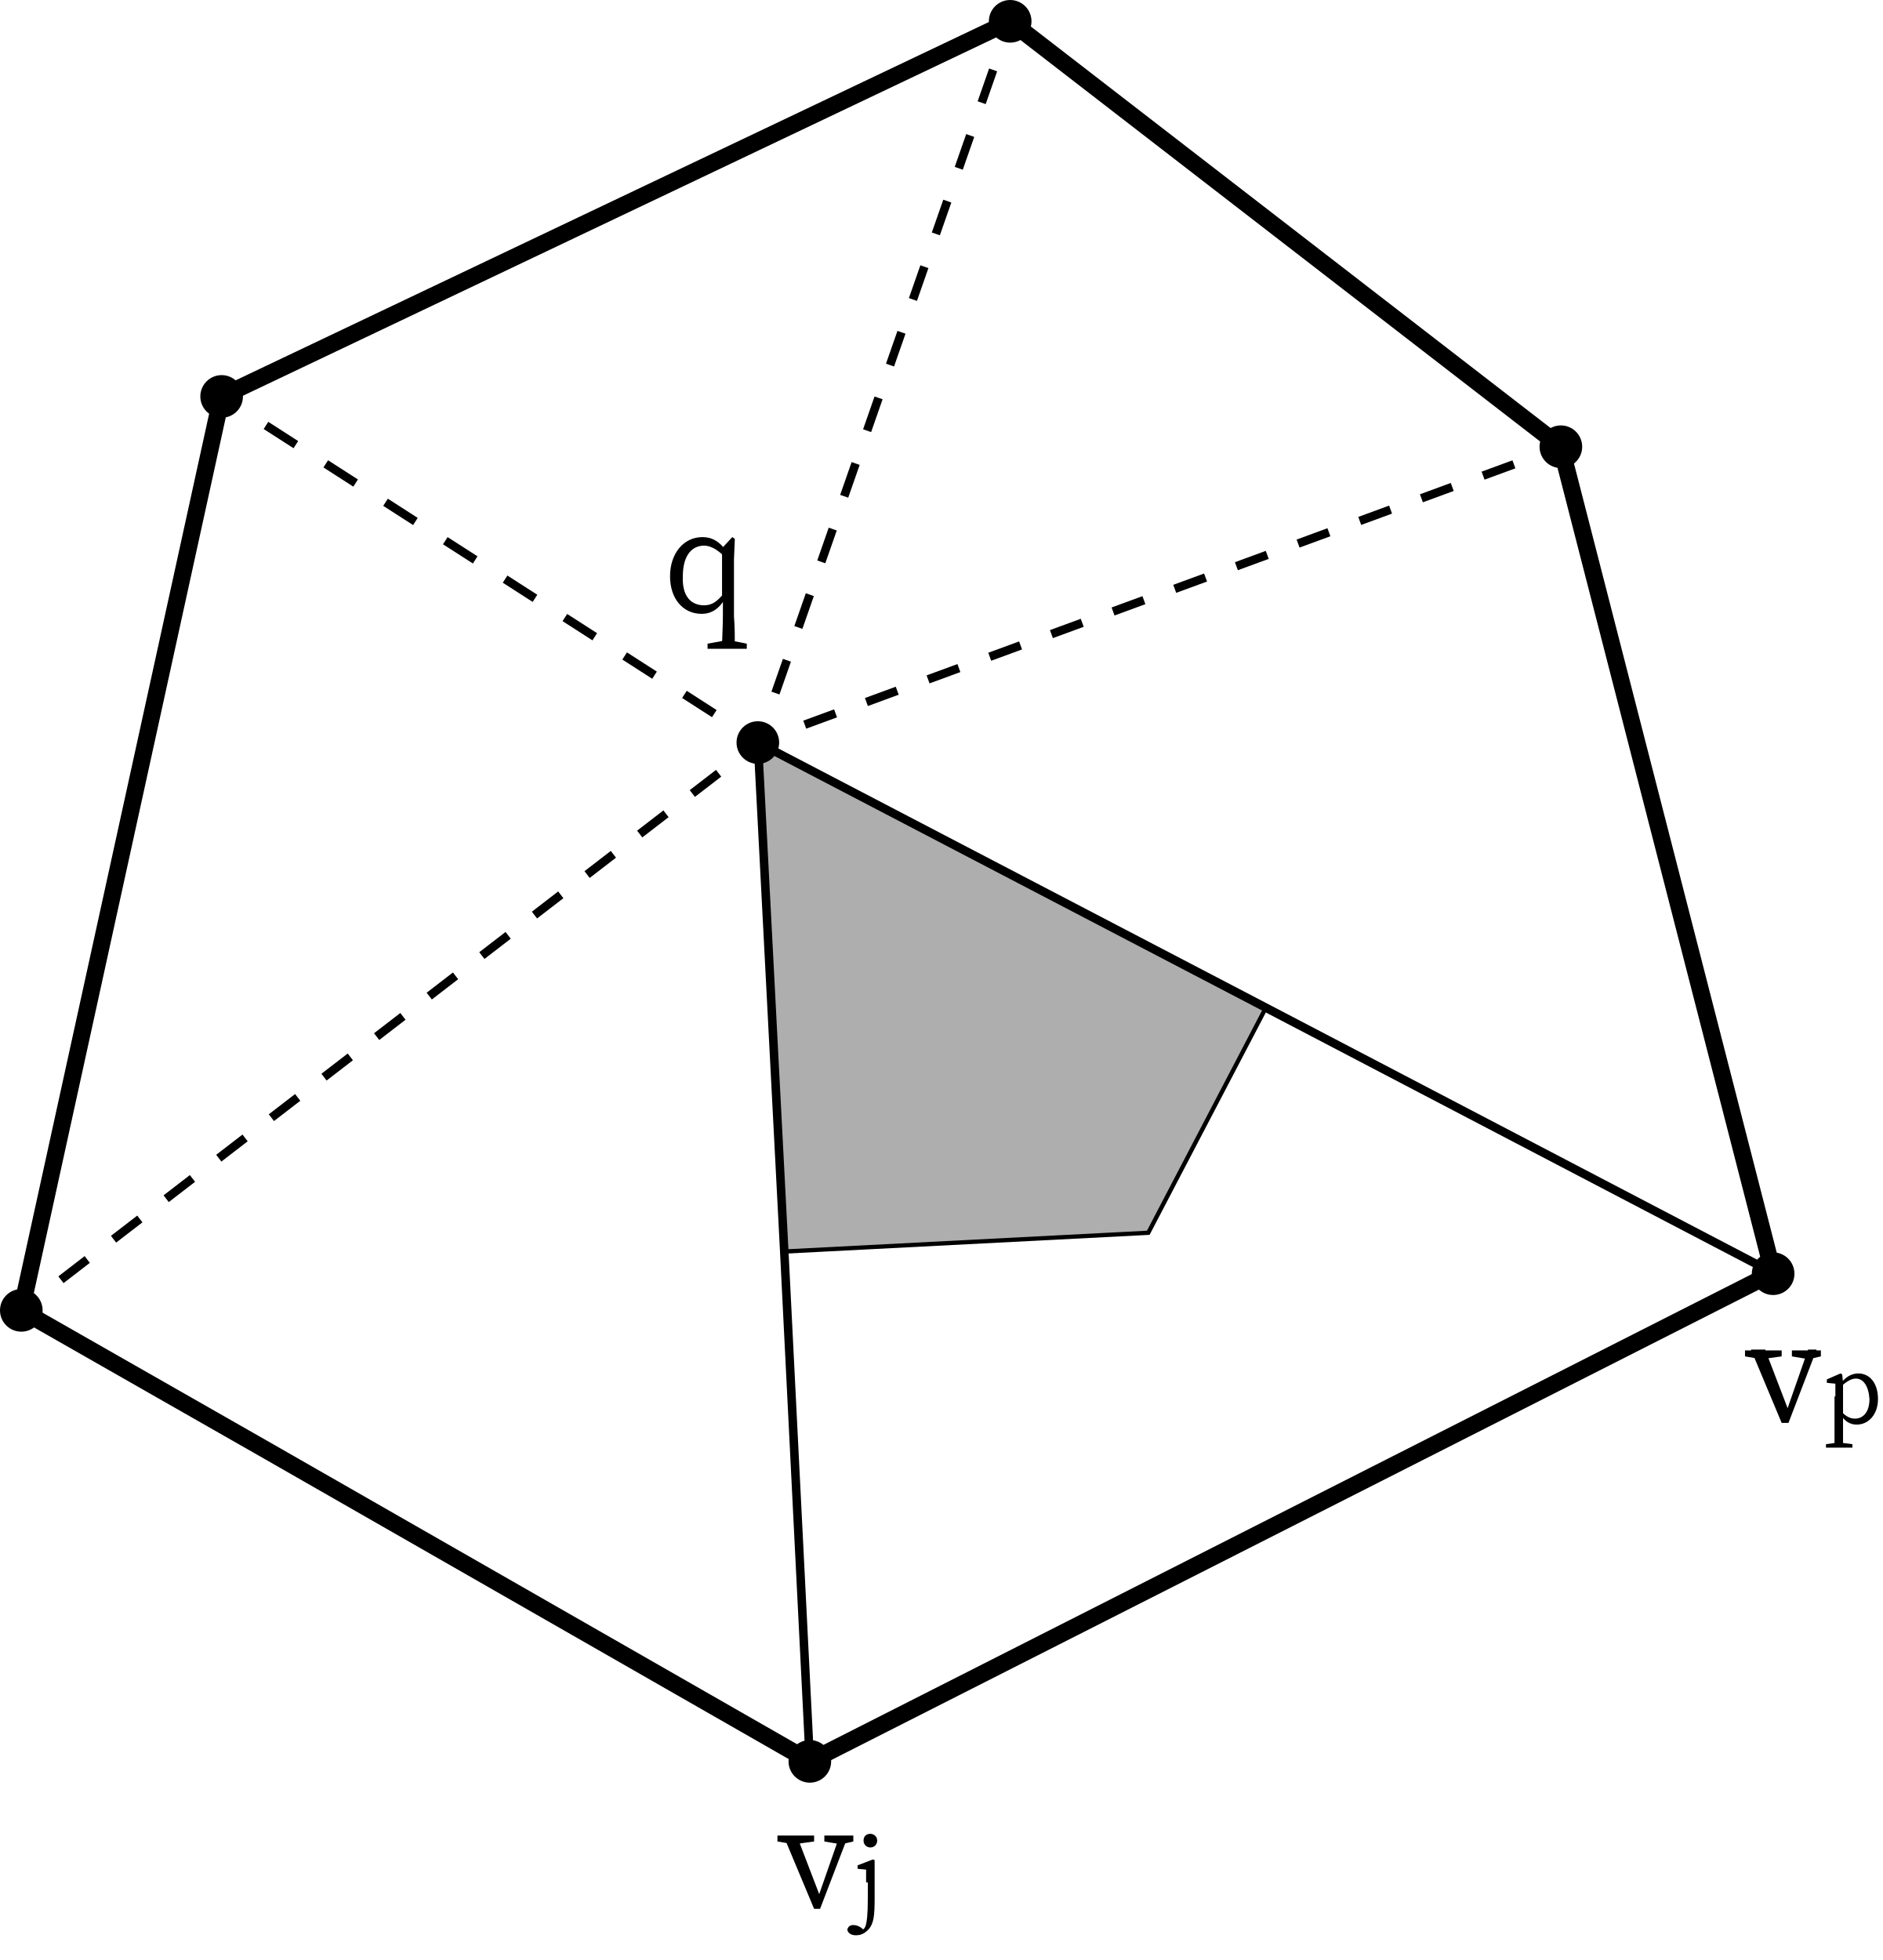
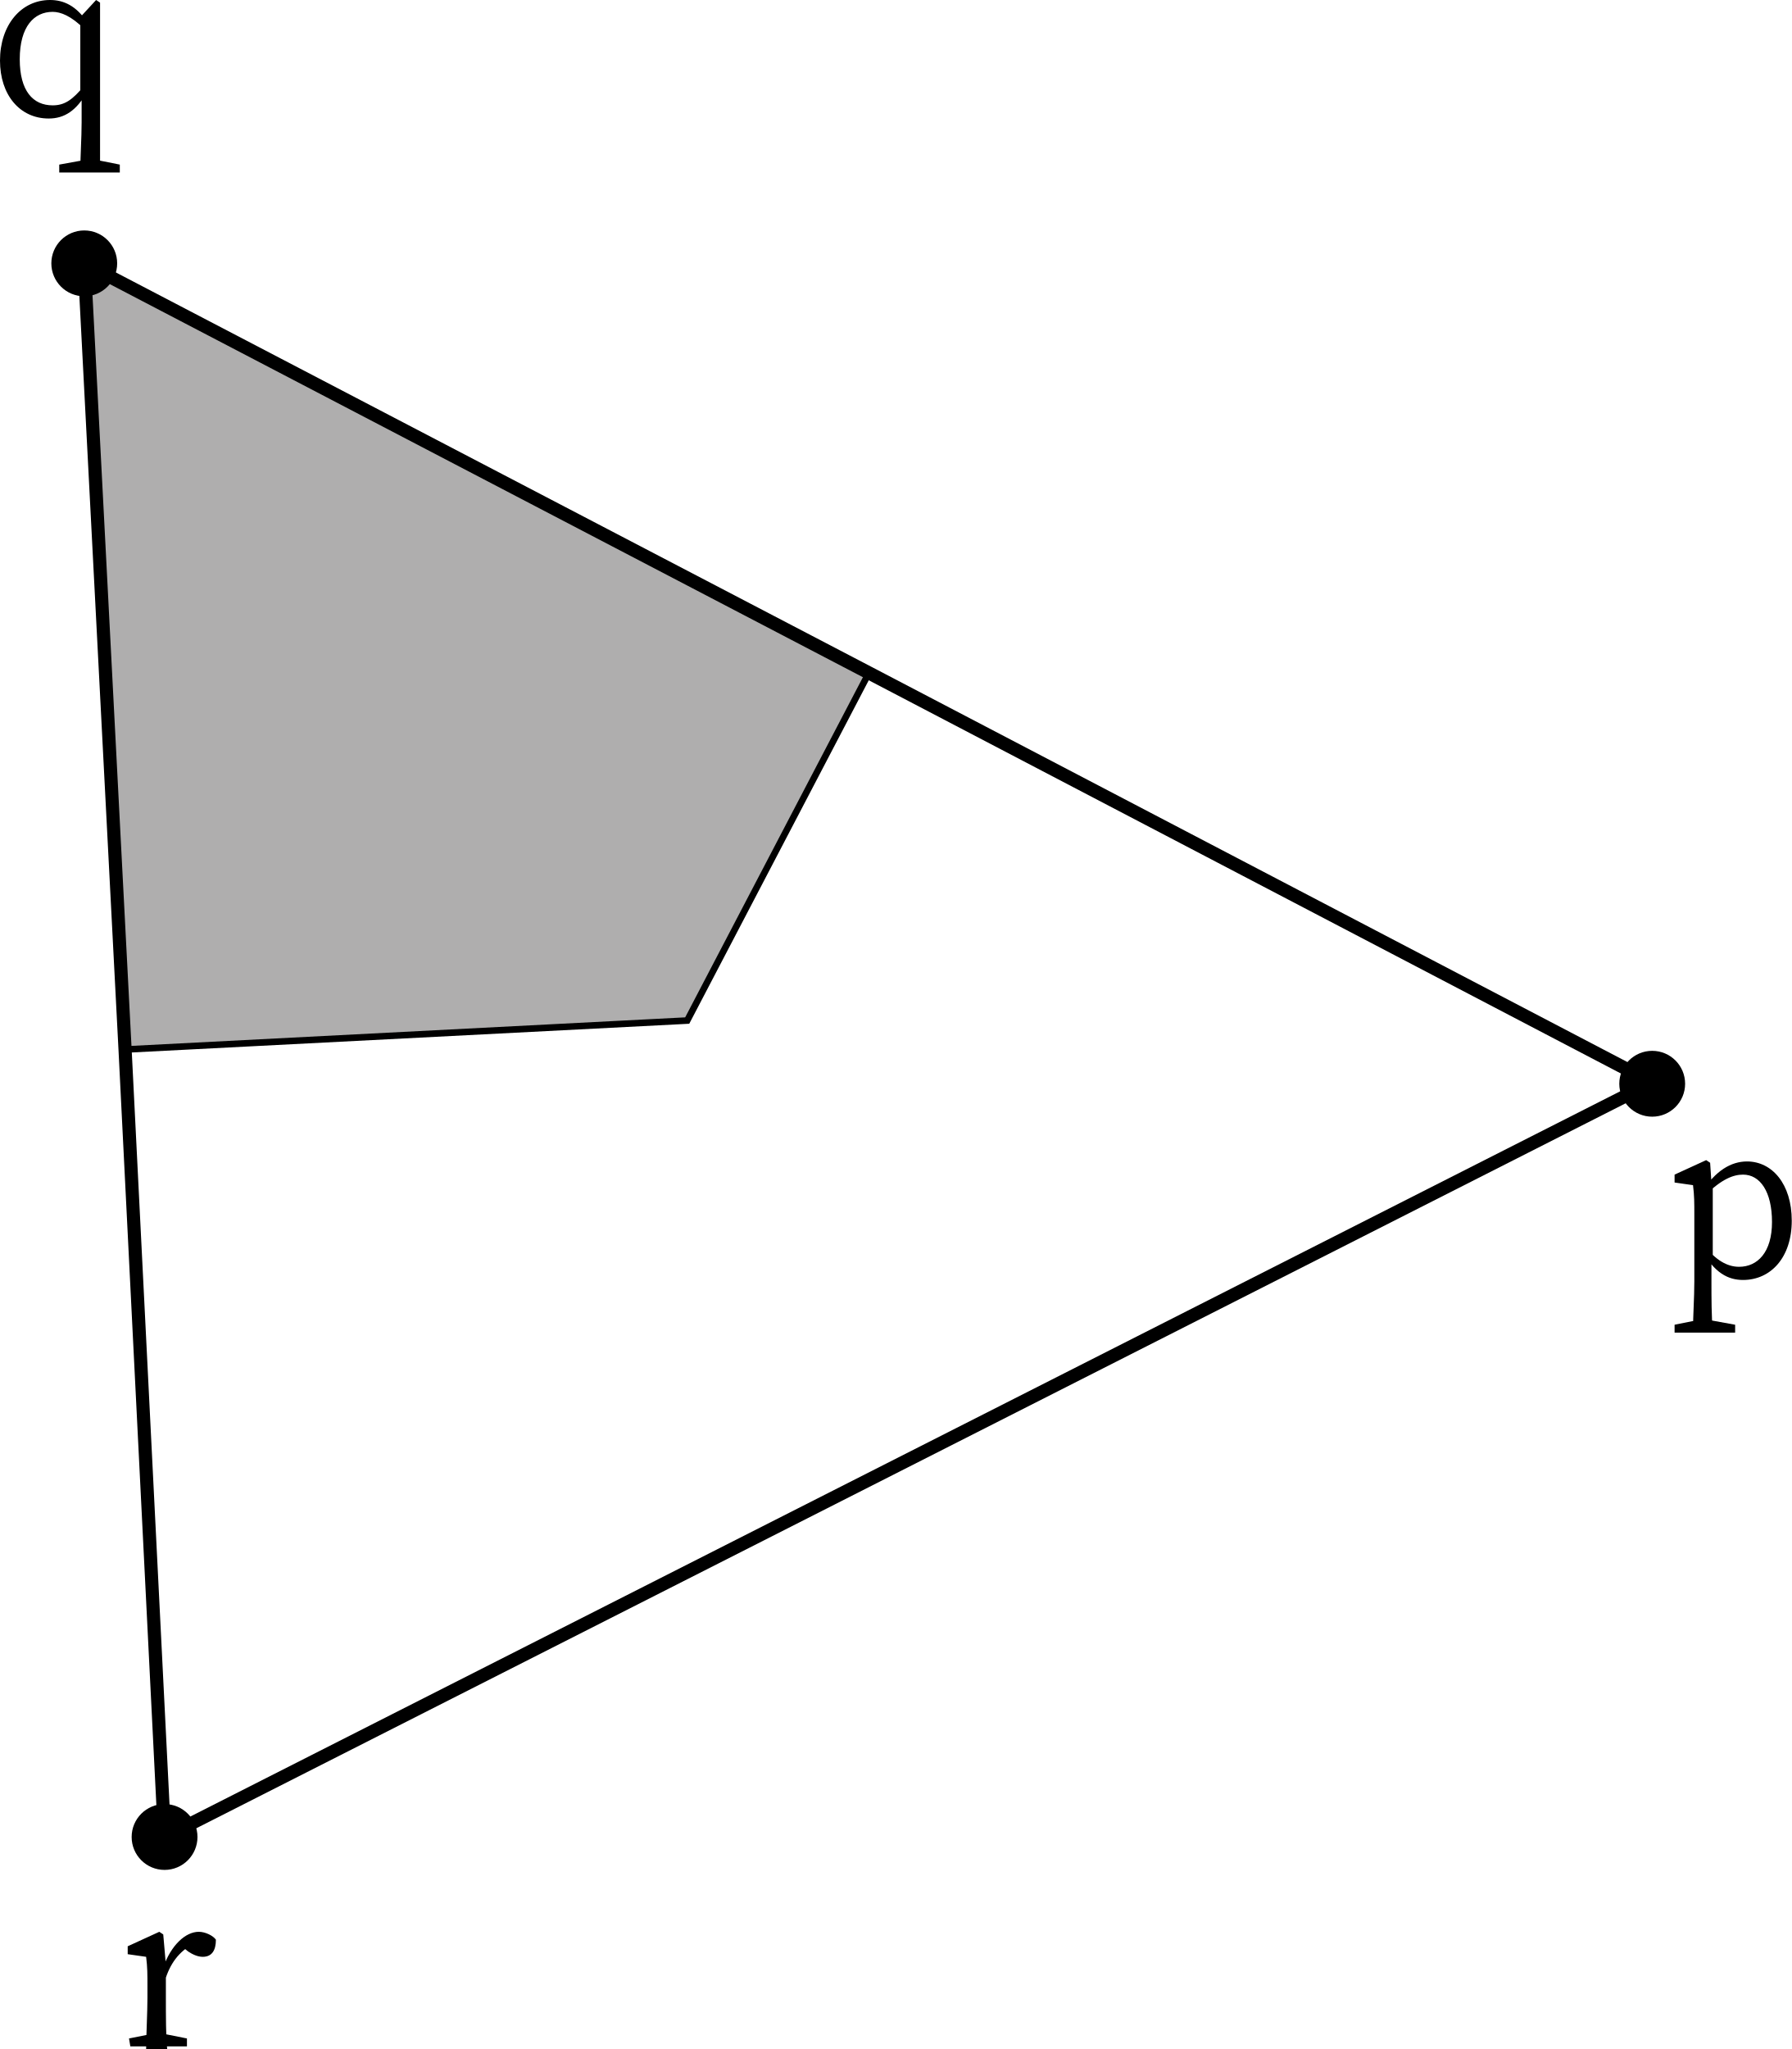
- <svg xmlns="http://www.w3.org/2000/svg" version="1.1" id="Layer_1" x="0px" y="0px" width="220.8px" height="229.9px" viewBox="0 0 220.8 229.9" style="enable-background:new 0 0 220.8 229.9;" xml:space="preserve">
+ <svg xmlns="http://www.w3.org/2000/svg" version="1.1" id="Layer_1" x="0px" y="0px" width="136.1px" height="155.6px" viewBox="0 0 136.1 155.6" style="enable-background:new 0 0 136.1 155.6;" xml:space="preserve">
  <style type="text/css">
	.st0{display:none;fill:#AFAEAE;}
	.st1{display:none;fill:#AFAEAE;stroke:#000000;stroke-width:0.5;stroke-miterlimit:10;}
	.st2{fill:#AFAEAE;stroke:#000000;stroke-width:0.5;stroke-miterlimit:10;}
- 	.st3{fill:none;stroke:#000000;stroke-width:2;stroke-miterlimit:10;}
- 	.st4{fill:none;stroke:#000000;stroke-miterlimit:10;}
- 	.st5{fill:none;stroke:#000000;stroke-miterlimit:10;stroke-dasharray:3.895,3.895;}
- 	.st6{fill:none;stroke:#000000;stroke-miterlimit:10;stroke-dasharray:3.853,3.853;}
- 	.st7{fill:none;stroke:#000000;stroke-miterlimit:10;stroke-dasharray:4.075,4.075;}
- 	.st8{fill:none;stroke:#000000;stroke-miterlimit:10;stroke-dasharray:4.168,4.168;}
+ 	.st3{fill:none;stroke:#000000;stroke-miterlimit:10;}
</style>
-   <polygon class="st0" points="88.9,87.1 95,206.6 208,149.3 " />
-   <polygon class="st1" points="88.9,87.1 92,146.8 130.7,147.7 148.5,118.2 " />
-   <polygon class="st2" points="88.9,87.1 92,146.8 134.7,144.6 148.5,118.2 " />
+   <polygon class="st0" points="6.4,20 12.5,139.5 125.5,82.2 " />
+   <polygon class="st1" points="6.4,20 9.5,79.7 48.2,80.6 66,51.1 " />
+   <polygon class="st2" points="6.4,20 9.5,79.7 52.2,77.5 66,51.1 " />
+   <circle cx="12.5" cy="139.5" r="2.5" />
+   <circle cx="125.5" cy="82.3" r="2.5" />
+   <circle cx="6.4" cy="20" r="2.5" />
+   <polyline class="st3" points="6.4,20 66,51.1 125.5,82.2 12.5,139.5 9.5,79.7 6.4,20 " />
  <g>
    <g>
-       <polyline class="st3" points="31.6,170.3 2.5,153.7 26,46.5 118.5,2.5 183.1,52.4 208,149.3 95,206.6 31.6,170.3   " />
-     </g>
-   </g>
-   <circle cx="118.5" cy="2.5" r="2.5" />
-   <circle cx="183.1" cy="52.4" r="2.5" />
-   <circle cx="26" cy="46.5" r="2.5" />
-   <circle cx="2.5" cy="153.7" r="2.5" />
-   <circle cx="95" cy="206.6" r="2.5" />
-   <circle cx="208" cy="149.4" r="2.5" />
-   <circle cx="88.9" cy="87.1" r="2.5" />
-   <g>
-     <g>
-       <line class="st4" x1="88.9" y1="87.1" x2="87.4" y2="88.3" />
-       <line class="st5" x1="84.3" y1="90.7" x2="5.6" y2="151.3" />
-       <line class="st4" x1="4.1" y1="152.5" x2="2.5" y2="153.7" />
-     </g>
-   </g>
-   <polyline class="st4" points="95,206.6 92,146.8 88.9,87.1 " />
-   <polyline class="st4" points="208,149.3 148.5,118.2 88.9,87.1 " />
-   <g>
-     <g>
-       <line class="st4" x1="88.9" y1="87.1" x2="90.8" y2="86.4" />
-       <line class="st6" x1="94.4" y1="85" x2="179.4" y2="53.8" />
-       <line class="st4" x1="181.2" y1="53.1" x2="183.1" y2="52.4" />
+       <path d="M4,8c0.9,0,1.5-0.4,2.4-1.5L6.6,7C5.8,8.4,4.9,9,3.7,9C1.5,9,0,7.2,0,4.6C0,1.9,1.6,0,3.8,0c1,0,2,0.4,2.9,1.8L6.4,2.2    c-1-1-1.8-1.3-2.4-1.3C2.6,0.9,1.5,2,1.5,4.5C1.5,6.9,2.5,8,4,8z M7.1,12.1l2,0.4v0.6H4.5v-0.6l2.2-0.4H7.1z M7.6,13.1H6.1    c0-1.3,0.1-2.6,0.1-3.8V7.5L6.1,7.2V1.3L7.3,0l0.3,0.2v2.4v6.7C7.6,10.5,7.6,11.8,7.6,13.1z" />
    </g>
  </g>
  <g>
    <g>
-       <line class="st4" x1="118.5" y1="2.5" x2="117.8" y2="4.4" />
-       <line class="st7" x1="116.5" y1="8.2" x2="90.3" y2="83.2" />
-       <line class="st4" x1="89.6" y1="85.2" x2="88.9" y2="87.1" />
+       <path d="M131.8,100.6v0.6h-4.6v-0.6l2-0.4h0.4L131.8,100.6z M128.7,92.3c0-1,0-1.5-0.1-2.3l-1.4-0.2v-0.6l2.4-1.1l0.3,0.2l0.1,1.5    h0.1v5.6l-0.1,0.1v1.8c0,1.3,0,2.6,0.1,3.8h-1.5c0-1.3,0.1-2.5,0.1-3.8L128.7,92.3L128.7,92.3z M132.4,89.2    c-0.7,0-1.6,0.3-2.9,1.6l-0.2-0.3c1-1.6,2.2-2.3,3.4-2.3c1.9,0,3.4,1.7,3.4,4.5s-1.6,4.5-3.7,4.5c-1.1,0-2.2-0.5-3.2-2.4l0.2-0.3    c0.9,1.2,1.8,1.7,2.7,1.7c1.4,0,2.5-1.1,2.5-3.4C134.6,90.5,133.7,89.2,132.4,89.2z" />
    </g>
  </g>
  <g>
    <g>
-       <line class="st4" x1="26" y1="46.5" x2="27.7" y2="47.6" />
-       <line class="st8" x1="31.2" y1="49.9" x2="85.5" y2="84.8" />
-       <line class="st4" x1="87.3" y1="86" x2="88.9" y2="87.1" />
-     </g>
-   </g>
-   <g>
-     <g>
-       <path d="M82.6,71c0.9,0,1.5-0.4,2.4-1.5l0.2,0.5c-0.8,1.4-1.7,2-2.9,2c-2.2,0-3.7-1.8-3.7-4.4c0-2.7,1.6-4.6,3.8-4.6    c1,0,2,0.4,2.9,1.8L85,65.3c-1-1-1.8-1.3-2.4-1.3c-1.4,0-2.5,1.1-2.5,3.6C80,70,81.1,71,82.6,71z M85.6,75.1l2,0.4v0.6h-4.6v-0.6    l2.2-0.4H85.6z M86.2,76.1h-1.5c0-1.3,0.1-2.6,0.1-3.8v-1.8l-0.1-0.3v-5.9l1.2-1.3l0.3,0.2l-0.1,2.4v6.7    C86.2,73.5,86.2,74.8,86.2,76.1z" />
-     </g>
-   </g>
-   <g>
-     <g>
-       <path d="M93,216.3l-1.8-0.3v-0.7h4.3v0.7l-2.2,0.3H93z M93.5,215.4l2.8,7.3l-0.7,0.9l2.9-8.3h1l-3.3,8.6h-0.7l-3.6-8.6H93.5z     M98.5,216.3l-1.8-0.3v-0.7h3.4v0.7l-1.3,0.3H98.5z" />
-       <path d="M101.6,220.8c0-0.7,0-1,0-1.5l-1-0.1v-0.4l1.8-0.7l0.2,0.1l0,1.6v2.9c0,2-0.1,2.9-0.7,3.6c-0.4,0.4-0.8,0.7-1.5,0.7    c-0.7,0-1-0.4-1-0.7c0.1-0.3,0.3-0.5,0.7-0.5c0.3,0,0.6,0.1,0.9,0.3l0.5,0.4l-1.5,0.2v-0.5c0.1,0.2,0.5,0.3,0.7,0.3    c0.3,0,0.6-0.1,0.8-0.5c0.2-0.5,0.3-1.5,0.3-3.3V220.8z M101.3,215.9c0-0.5,0.3-0.8,0.8-0.8c0.4,0,0.8,0.3,0.8,0.8    c0,0.4-0.3,0.8-0.8,0.8C101.7,216.7,101.3,216.4,101.3,215.9z" />
-     </g>
-   </g>
-   <g>
-     <g>
-       <path d="M206.5,159.4l-1.8-0.3v-0.7h4.3v0.7l-2.2,0.3H206.5z M207.1,158.4l2.8,7.3l-0.7,0.9l2.9-8.3h1l-3.3,8.6H209l-3.6-8.6    H207.1z M212,159.4l-1.8-0.3v-0.7h3.4v0.7l-1.3,0.3H212z" />
-       <path d="M217.3,169.4v0.4h-3.1v-0.4l1.4-0.2h0.2L217.3,169.4z M215.3,163.8c0-0.7,0-1,0-1.5l-1-0.1v-0.4l1.6-0.7l0.2,0.1l0.1,1    l0,0v3.7l0,0.1v1.2c0,0.8,0,1.7,0,2.5h-1c0-0.8,0-1.7,0-2.5V163.8z M217.7,161.7c-0.4,0-1,0.2-1.9,1.1l-0.1-0.2    c0.7-1.1,1.5-1.5,2.3-1.5c1.3,0,2.3,1.1,2.3,3c0,1.8-1.1,3-2.5,3c-0.7,0-1.5-0.3-2.1-1.6l0.1-0.2c0.6,0.8,1.2,1.1,1.8,1.1    c0.9,0,1.7-0.7,1.7-2.3C219.2,162.6,218.6,161.7,217.7,161.7z" />
+       <path d="M11.2,151.7v-0.8c0-1,0-1.5-0.1-2.3l-1.4-0.2v-0.6l2.4-1.1l0.3,0.2l0.2,2.3v2.6c0,1.1,0,3,0.1,3.8h-1.6    C11.1,154.7,11.2,152.8,11.2,151.7z M9.8,154.8l2-0.4h0.4l2,0.4v0.6H9.9L9.8,154.8L9.8,154.8z M11.9,149.3h1l-0.5,0.1    c0.6-1.7,1.7-2.7,2.7-2.7c0.5,0,1.1,0.3,1.3,0.6c0,0.8-0.3,1.3-1,1.3c-0.4,0-0.8-0.2-1.1-0.4l-0.5-0.4l0.9-0.2    c-1.1,0.6-1.8,1.5-2.2,2.9h-0.7v-1.2H11.9z" />
    </g>
  </g>
</svg>
